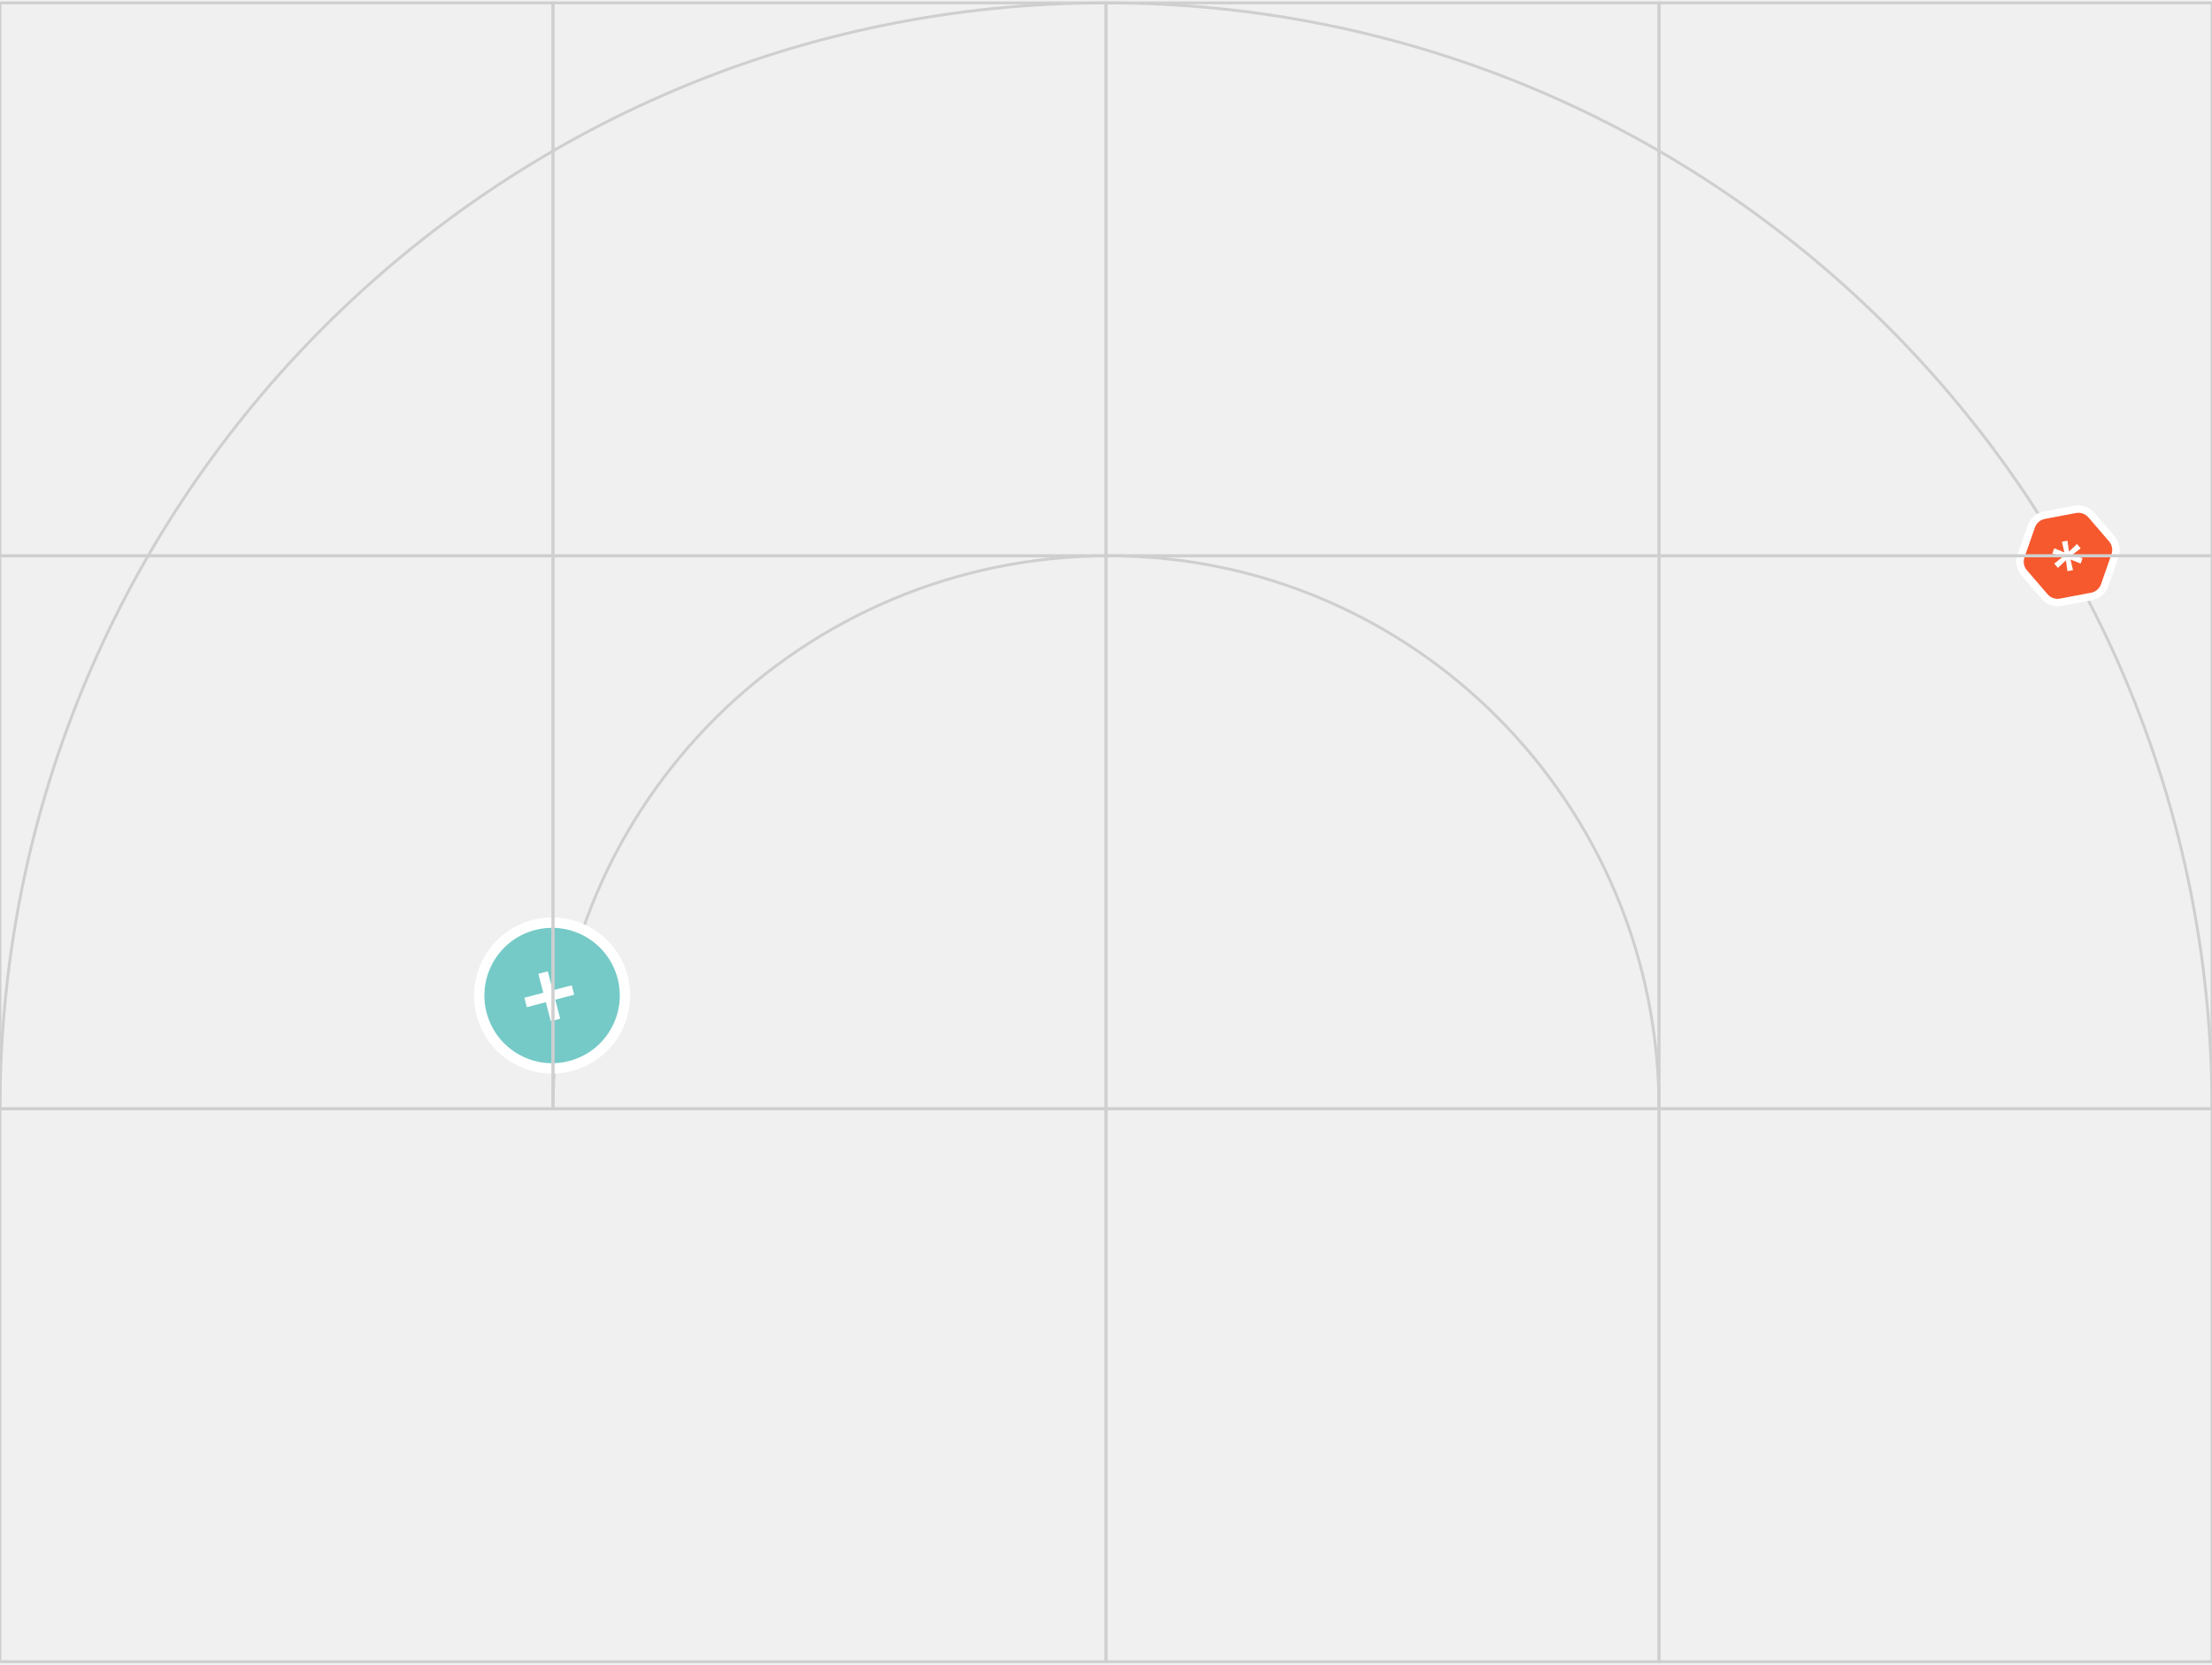
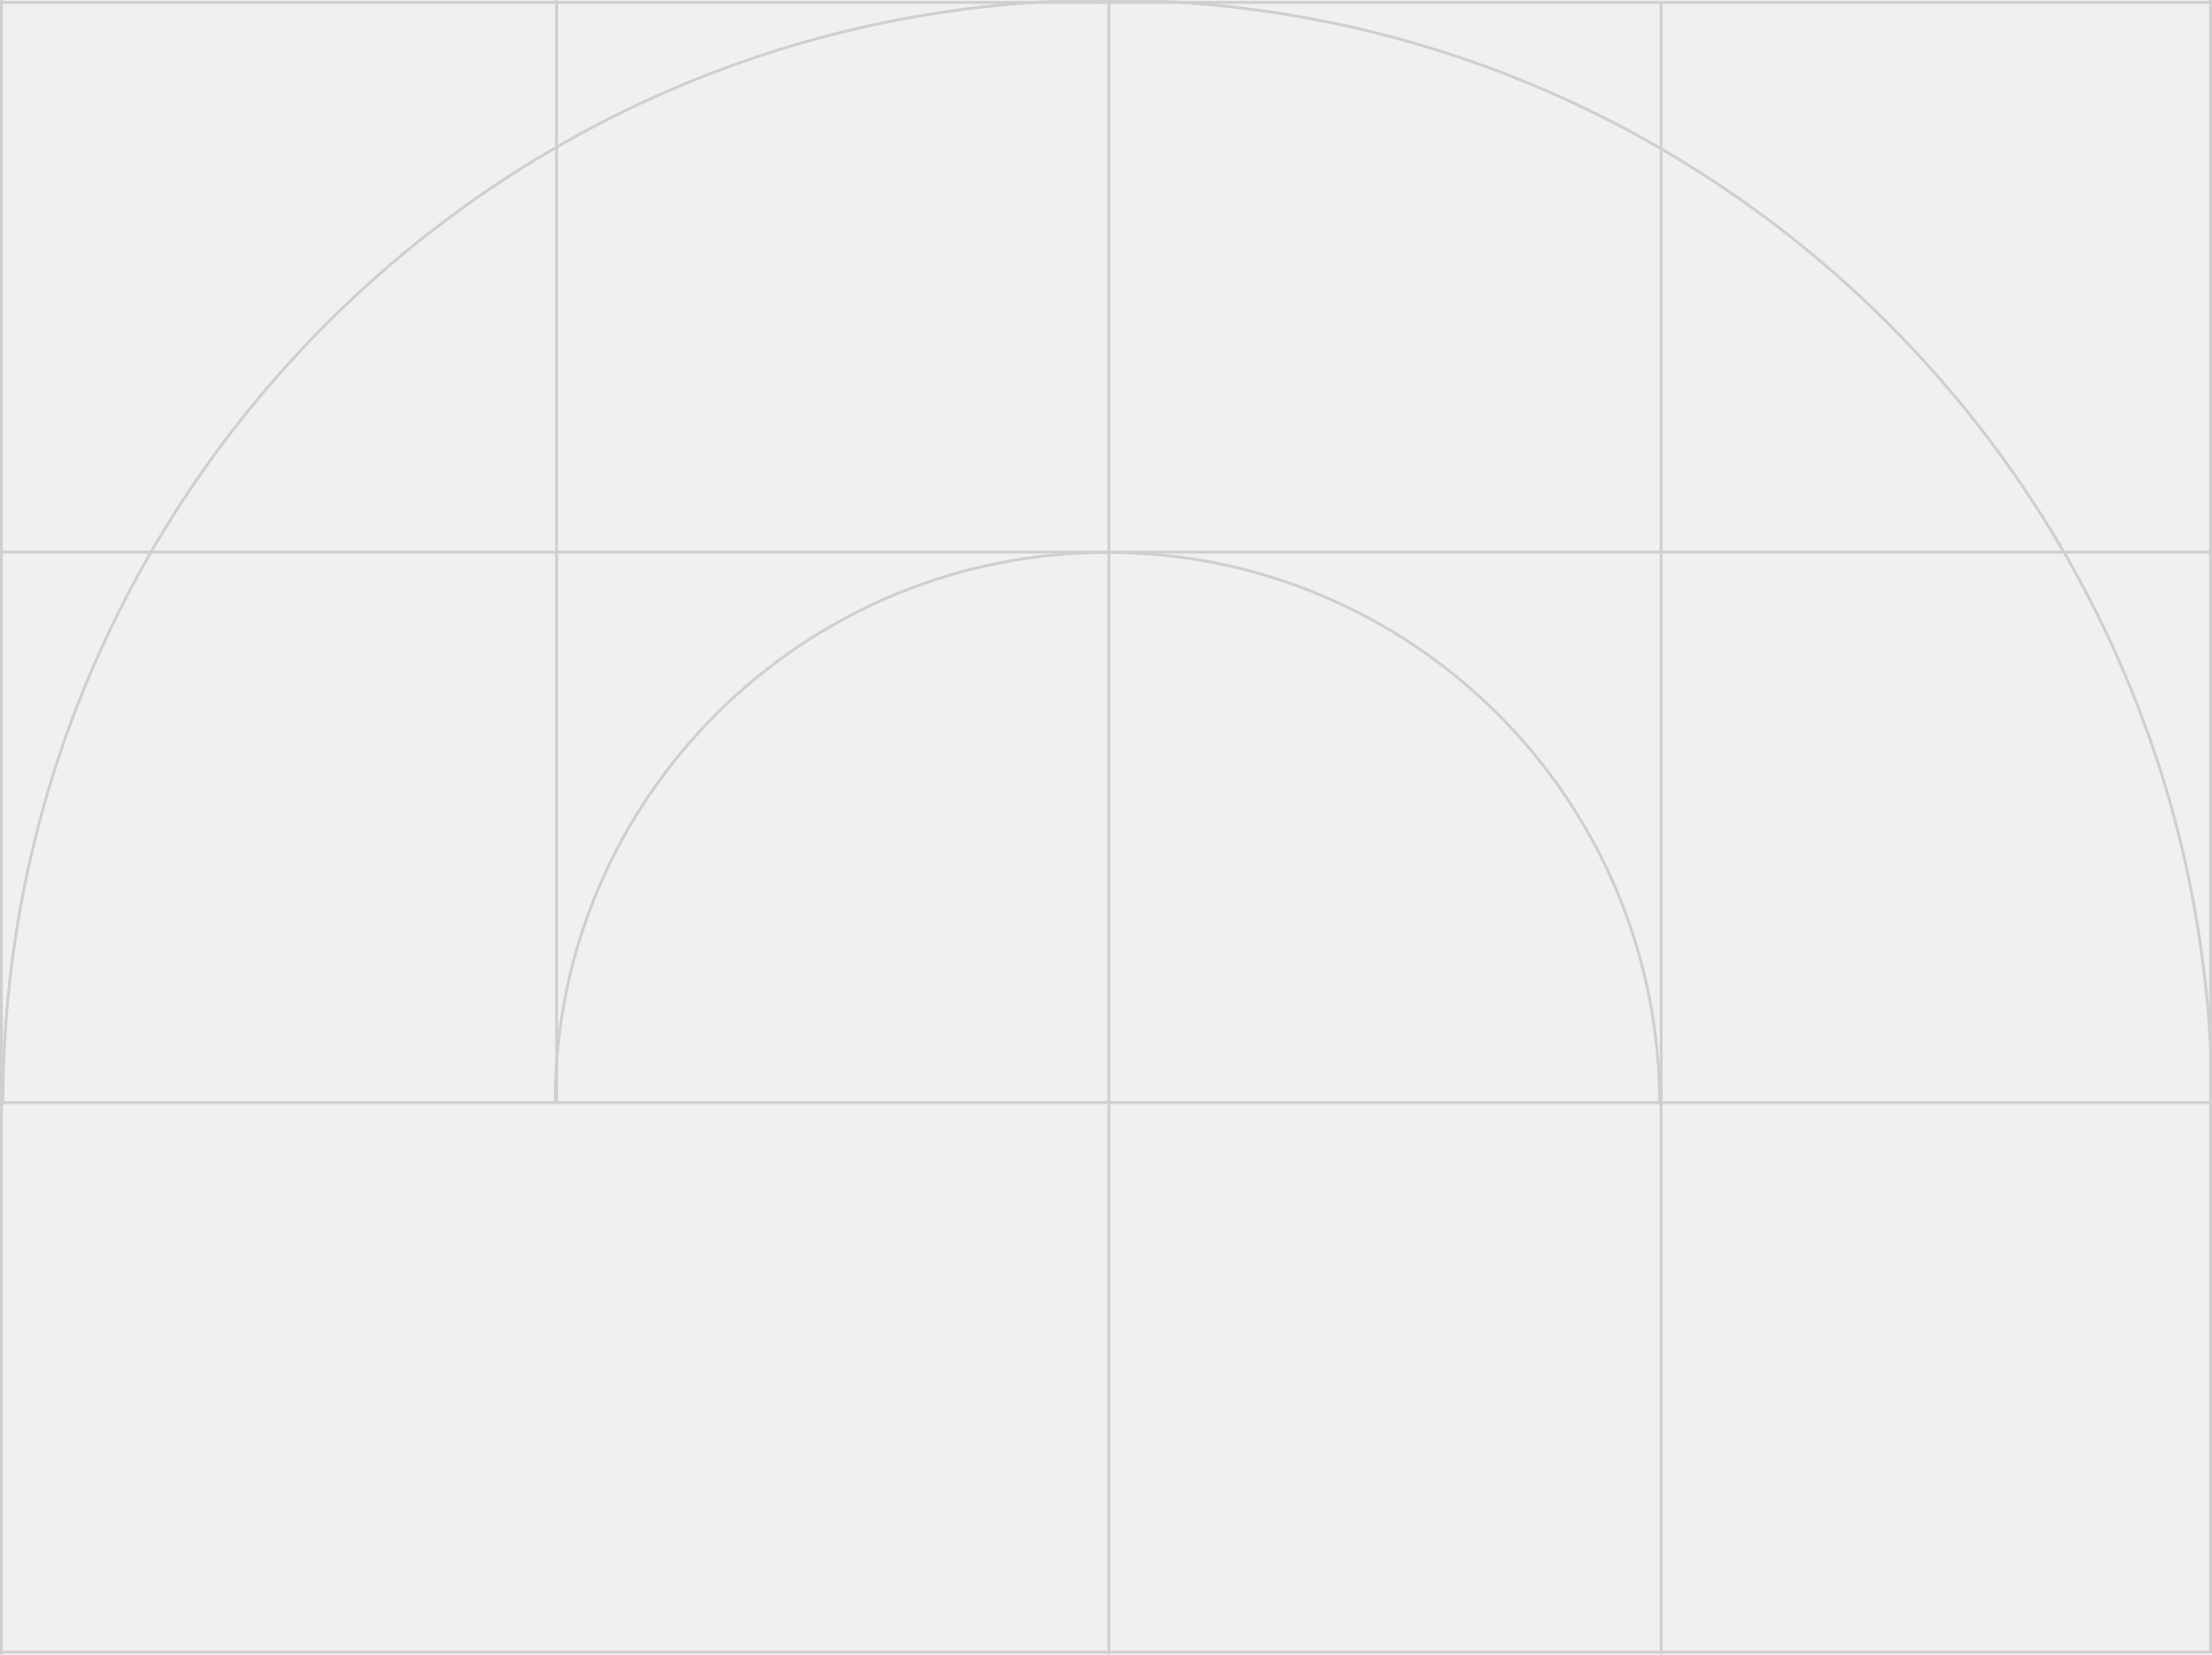
- <svg xmlns="http://www.w3.org/2000/svg" width="768" height="578" viewBox="0 0 768 578" fill="none">
-   <path d="M0 385C0 173.143 171.923 1 384 1" stroke="#CFCFCF" />
-   <path d="M768 385C768 173.143 596.077 1 384 1" stroke="#CFCFCF" />
-   <path d="M576 385C576 278.961 490.486 193 385 193" stroke="#CFCFCF" />
-   <path d="M385 193C278.409 193 192 278.961 192 385" stroke="#CFCFCF" />
-   <circle cx="191.686" cy="345.682" r="25.299" transform="rotate(-14.6992 191.686 345.682)" fill="#75CAC7" stroke="white" stroke-width="3.597" />
-   <path d="M191.229 354.585L186.916 338.141L190.188 337.283L194.501 353.726L191.229 354.585ZM182.92 349.719L182.062 346.447L198.506 342.133L199.364 345.405L182.92 349.719Z" fill="white" />
-   <path d="M734.336 192.887C735.026 190.913 734.612 188.72 733.247 187.135L726.071 178.796C724.706 177.211 722.6 176.474 720.546 176.862L709.735 178.908C707.68 179.297 705.989 180.752 705.298 182.726L701.664 193.111C700.973 195.085 701.388 197.278 702.752 198.863L709.929 207.202C711.293 208.788 713.4 209.524 715.454 209.136L726.265 207.09C728.32 206.701 730.011 205.246 730.702 203.272L734.336 192.887Z" fill="#F6592E" stroke="white" stroke-width="2.602" />
-   <path d="M717.814 198.334L717.274 194.557L714.5 197.187L713.213 195.684L716.244 193.336L712.565 192.258L713.213 190.389L716.757 191.824L715.88 188.11L717.806 187.746L718.346 191.523L721.121 188.893L722.407 190.396L719.377 192.744L723.055 193.822L722.407 195.691L718.863 194.257L719.74 197.97L717.814 198.334Z" fill="white" />
-   <rect y="1" width="192" height="192" stroke="#CFCFCF" stroke-width="0.977" />
-   <rect y="193" width="192" height="192" stroke="#CFCFCF" stroke-width="0.977" />
-   <rect y="385" width="384" height="192" stroke="#CFCFCF" stroke-width="0.977" />
-   <rect x="192" y="1" width="192" height="192" stroke="#CFCFCF" stroke-width="0.977" />
-   <rect x="192" y="193" width="192" height="192" stroke="#CFCFCF" stroke-width="0.977" />
-   <rect x="384" y="1" width="192" height="192" stroke="#CFCFCF" stroke-width="0.977" />
-   <rect x="384" y="193" width="192" height="192" stroke="#CFCFCF" stroke-width="0.977" />
-   <rect x="384" y="385" width="192" height="192" stroke="#CFCFCF" stroke-width="0.977" />
-   <rect x="576" y="1" width="192" height="192" stroke="#CFCFCF" stroke-width="0.977" />
-   <rect x="576" y="193" width="192" height="192" stroke="#CFCFCF" stroke-width="0.977" />
-   <rect x="576" y="385" width="192" height="192" stroke="#CFCFCF" stroke-width="0.977" />
+ <svg xmlns="http://www.w3.org/2000/svg" width="769" height="575" viewBox="0 0 769 575" fill="none">
+   <g clip-path="url(#clip0_1834_30397)">
+     <path d="M577 384C577 277.961 491.039 192 385 192" stroke="#CFCFCF" />
+     <path d="M385 192C278.961 192 193 277.514 193 383" stroke="#CFCFCF" />
+     <path d="M769 384C769 172.143 597.077 0 385 0" stroke="#CFCFCF" />
+     <path d="M1 384C1 172.143 172.923 0 385 0" stroke="#CFCFCF" />
+     <line y1="574.156" x2="769" y2="574.156" stroke="#CFCFCF" />
+     <line x1="0.852" y1="383.227" x2="769" y2="383.227" stroke="#CFCFCF" />
+     <line y1="-0.5" x2="768.47" y2="-0.5" transform="matrix(1 0 0.00127054 0.999999 0 192.391)" stroke="#CFCFCF" />
+     <line y1="0.836" x2="769" y2="0.836" stroke="#CFCFCF" />
+     <line x1="768.5" x2="768.5" y2="574" stroke="#CFCFCF" />
+     <line x1="577.5" y1="1" x2="577.5" y2="575" stroke="#CFCFCF" />
+     <line x1="385.5" x2="385.5" y2="575" stroke="#CFCFCF" />
+     <line x1="193.5" x2="193.5" y2="383" stroke="#CFCFCF" />
+     <line x1="0.5" x2="0.5" y2="575" stroke="#CFCFCF" />
+   </g>
+   <defs>
+     <clipPath id="clip0_1834_30397">
+       <rect width="769" height="575" fill="white" />
+     </clipPath>
+   </defs>
</svg>
